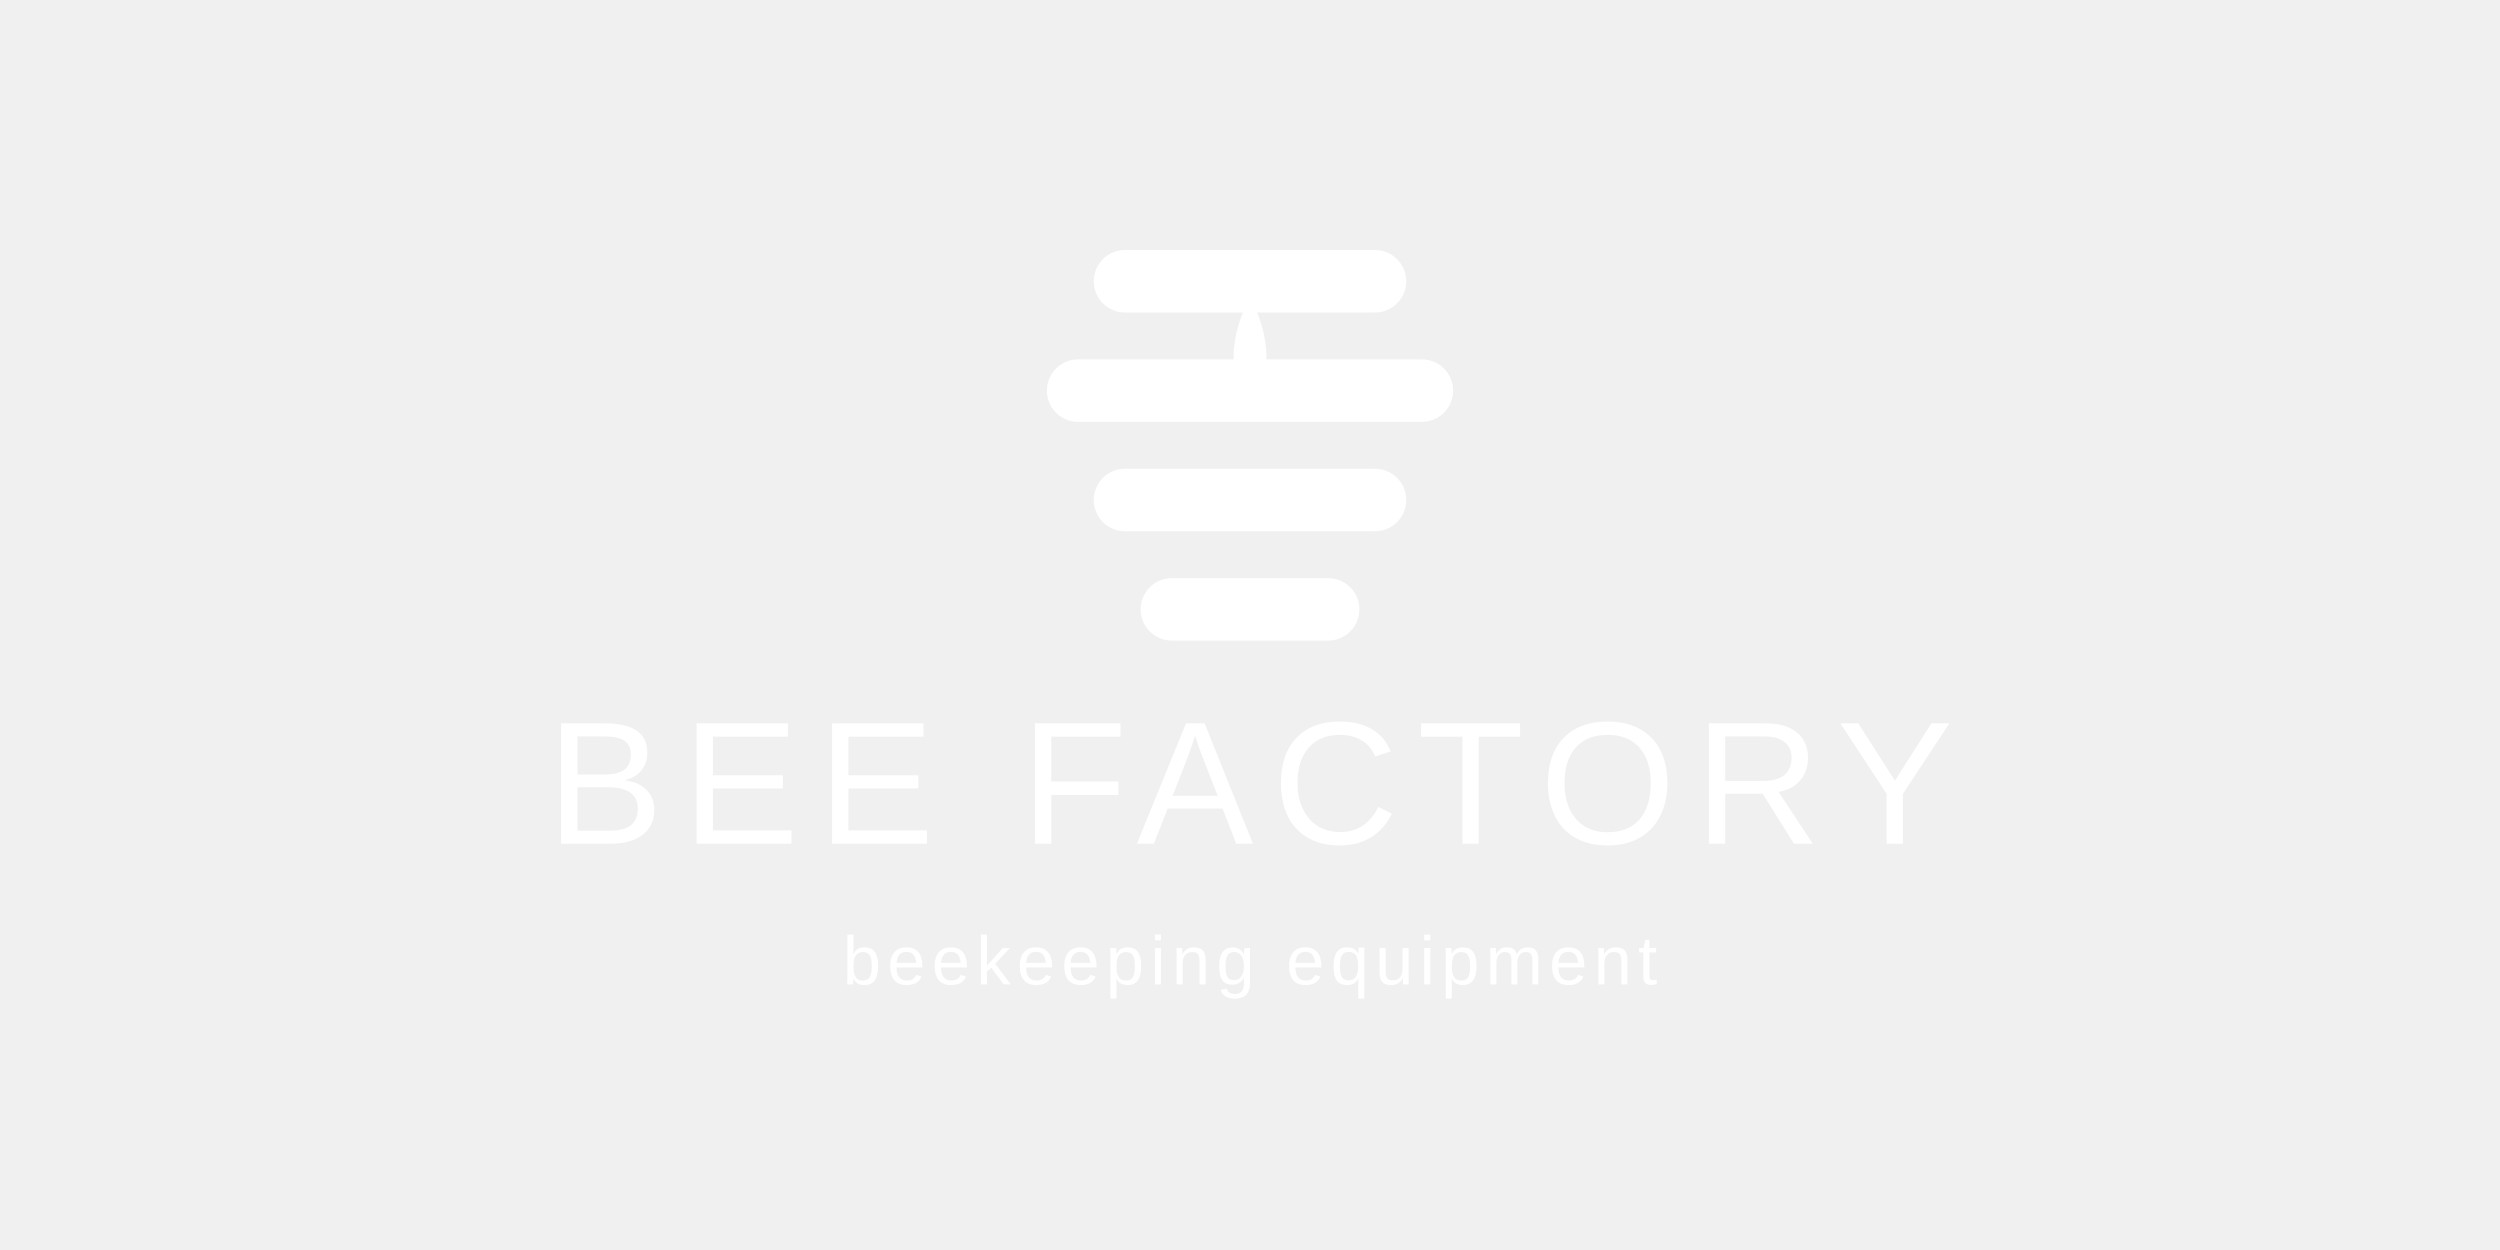
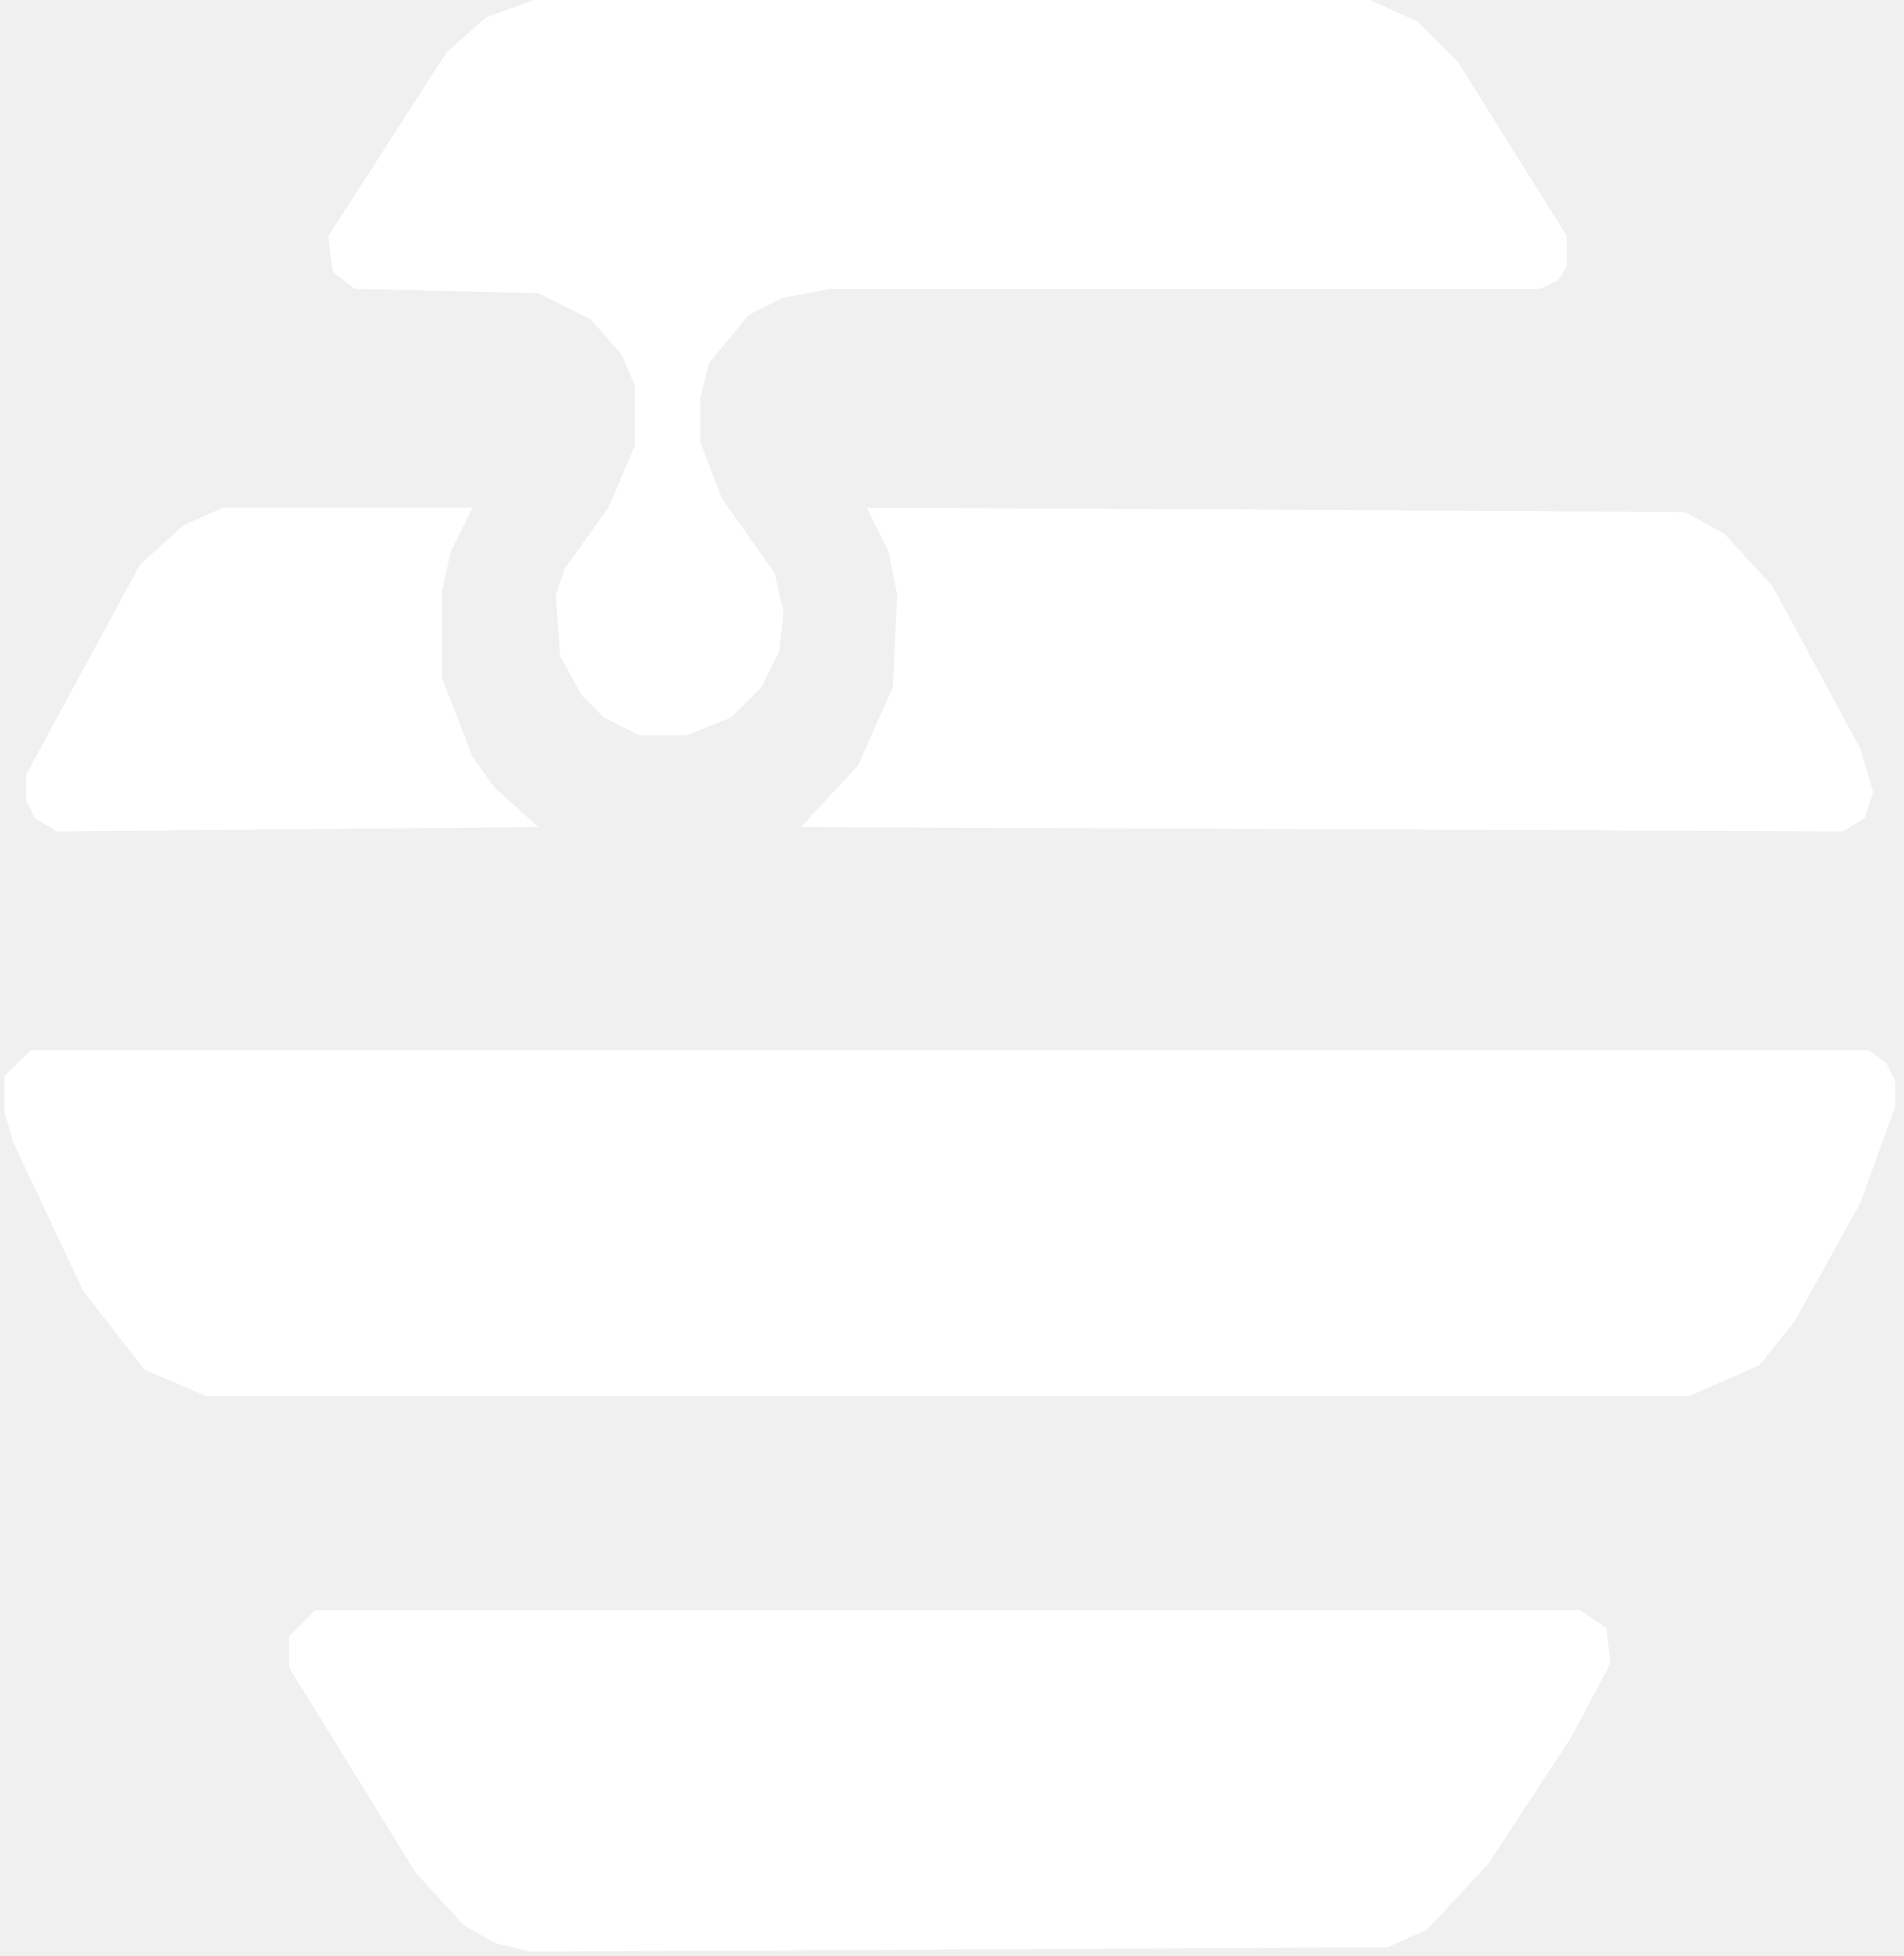
- <svg xmlns="http://www.w3.org/2000/svg" width="800" height="400" viewBox="0 0 800 400">
-   <defs>
-     <style>
-       .title { font-family: 'Montserrat', 'Arial', sans-serif; font-size: 56px; letter-spacing: 6px; fill: #ffffff; }
-       .subtitle { font-family: 'Montserrat', 'Arial', sans-serif; font-size: 22px; letter-spacing: 2px; fill: #ffffff; }
-     </style>
-   </defs>
-   <g transform="translate(400,140)">
-     <g fill="#ffffff">
-       <path d="M-40 -60 h80 a10 10 0 0 1 0 20 h-80 a10 10 0 0 1 0 -20z" />
-       <path d="M-55 -25 h110 a10 10 0 0 1 0 20 h-110 a10 10 0 0 1 0 -20z" />
-       <path d="M-40 10 h80 a10 10 0 0 1 0 20 h-80 a10 10 0 0 1 0 -20z" />
-       <path d="M-25 45 h50 a10 10 0 0 1 0 20 h-50 a10 10 0 0 1 0 -20z" />
-       <path d="M0 -45 C-8 -30 -6 -15 0 -15 C6 -15 8 -30 0 -45z" />
-     </g>
-   </g>
-   <text x="400" y="270" text-anchor="middle" class="title">BEE FACTORY</text>
-   <text x="400" y="315" text-anchor="middle" class="subtitle">beekeeping equipment</text>
+ <svg xmlns="http://www.w3.org/2000/svg" viewBox="0 0 435 447" width="435" height="447">
+   <path d="M 66 374 L 66 381 L 95 428 L 106 440 L 113 444 L 121 446 L 317 445 L 326 441 L 340 426 L 359 397 L 368 380 L 367 372 L 361 368 L 72 368 Z M 1 246 L 1 254 L 3 261 L 19 295 L 33 313 L 47 319 L 386 319 L 402 312 L 410 302 L 425 275 L 433 253 L 433 247 L 431 243 L 427 240 L 7 240 Z M 183 189 L 421 190 L 426 187 L 428 181 L 425 171 L 405 134 L 394 122 L 385 117 L 198 116 L 203 126 L 205 136 L 204 157 L 196 175 Z M 6 177 L 6 183 L 8 187 L 13 190 L 123 189 L 113 180 L 108 173 L 101 155 L 101 135 L 103 126 L 108 116 L 51 116 L 42 120 L 32 129 Z M 75 54 L 76 62 L 81 66 L 123 67 L 135 73 L 142 81 L 145 88 L 145 102 L 139 116 L 129 130 L 127 136 L 128 150 L 133 159 L 138 164 L 146 168 L 157 168 L 167 164 L 174 157 L 178 149 L 179 140 L 177 131 L 165 114 L 160 101 L 160 91 L 162 83 L 171 72 L 179 68 L 190 66 L 352 66 L 356 64 L 358 61 L 358 54 L 333 14 L 324 5 L 313 0 L 122 0 L 111 4 L 102 12 Z" fill="#ffffff" fill-rule="evenodd" />
</svg>
